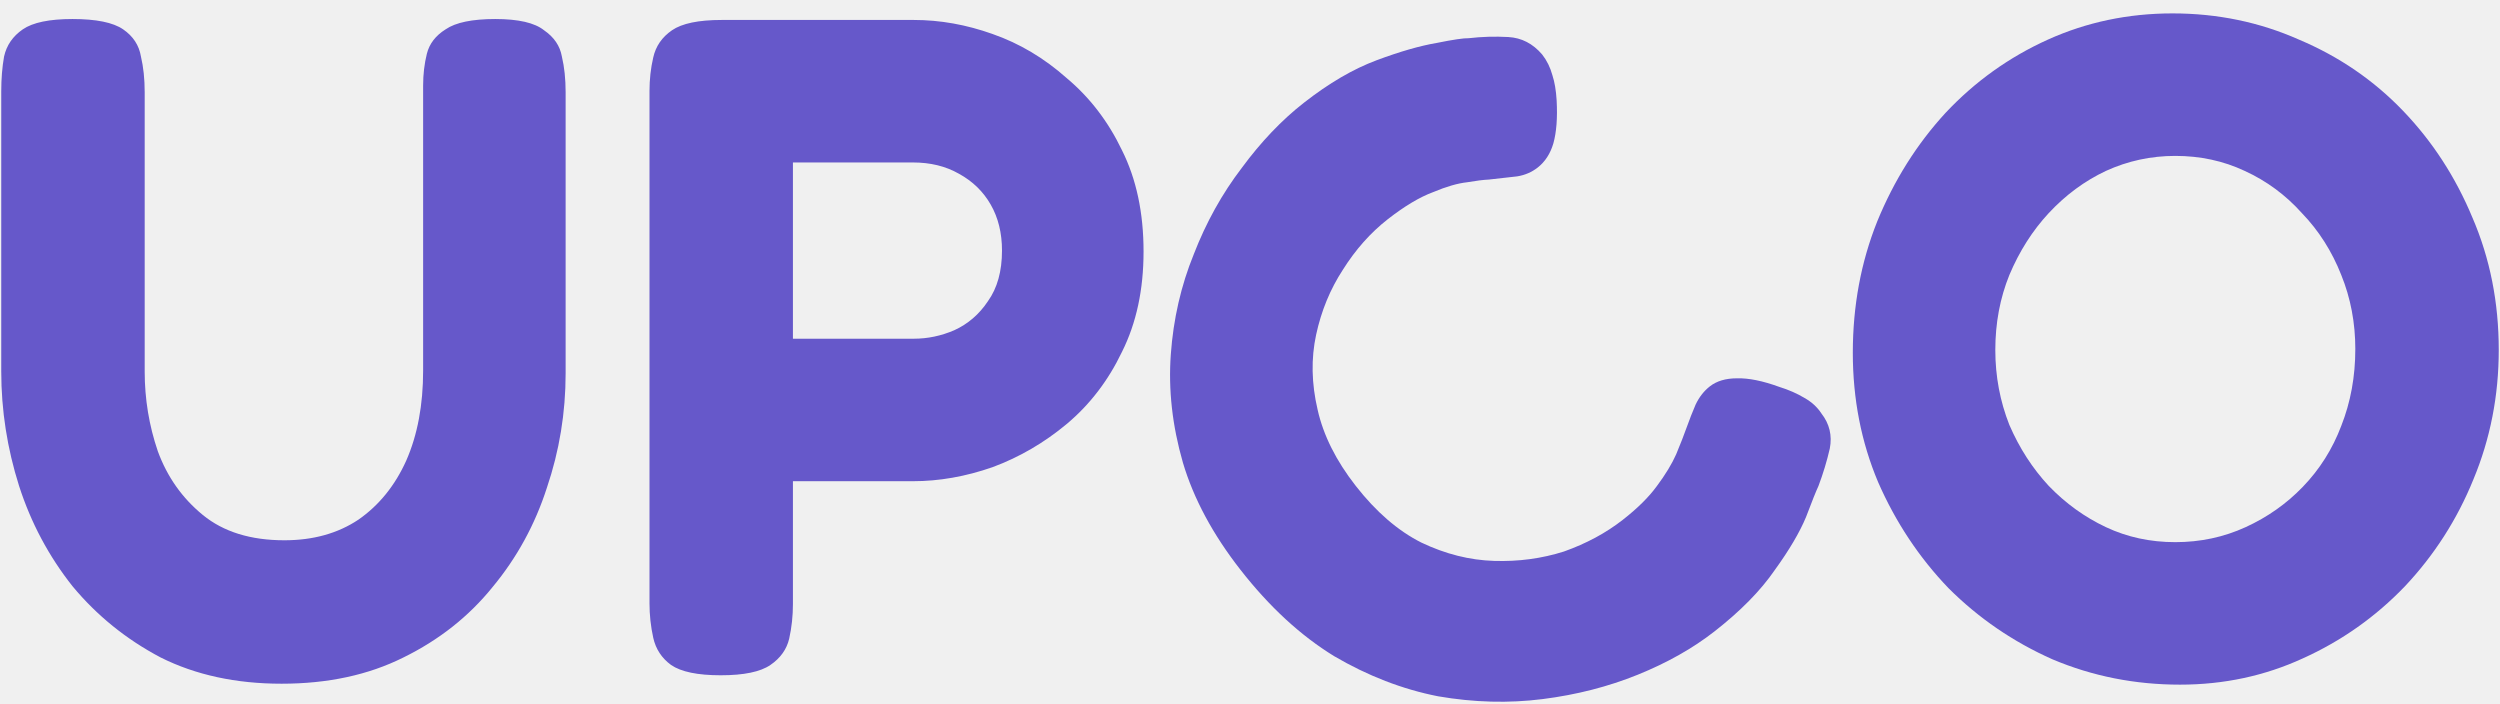
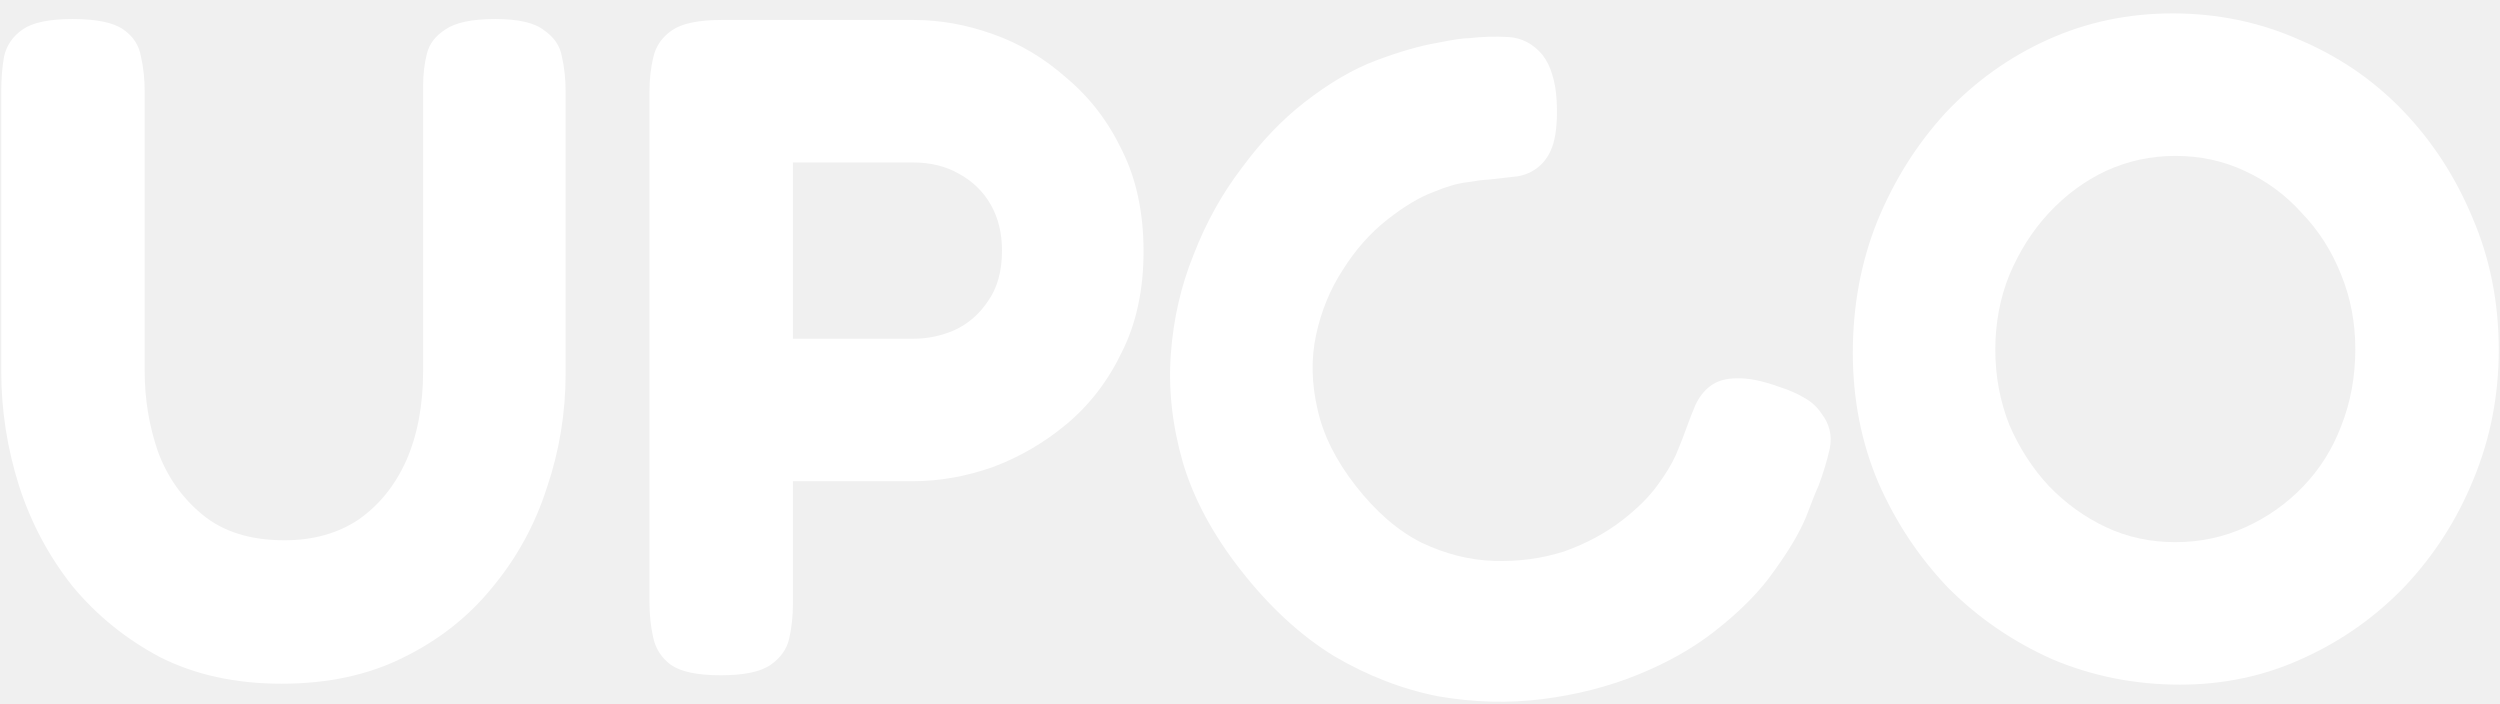
<svg xmlns="http://www.w3.org/2000/svg" width="64" height="18" viewBox="0 0 64 18" fill="none">
  <g clip-path="url(#clip0_641_326)">
-     <path d="M7.208 17.503C6.04 17.503 5.008 17.279 4.112 16.831C3.232 16.367 2.48 15.759 1.856 15.007C1.248 14.239 0.792 13.383 0.488 12.439C0.184 11.479 0.032 10.503 0.032 9.511V2.335C0.032 2.015 0.056 1.719 0.104 1.447C0.168 1.159 0.328 0.927 0.584 0.751C0.84 0.575 1.264 0.487 1.856 0.487C2.464 0.487 2.896 0.575 3.152 0.751C3.408 0.927 3.56 1.159 3.608 1.447C3.672 1.719 3.704 2.023 3.704 2.359V9.511C3.704 10.215 3.816 10.895 4.04 11.551C4.28 12.207 4.664 12.751 5.192 13.183C5.72 13.615 6.416 13.831 7.28 13.831C8.016 13.831 8.648 13.655 9.176 13.303C9.704 12.935 10.112 12.431 10.4 11.791C10.688 11.135 10.832 10.367 10.832 9.487V2.191C10.832 1.903 10.864 1.631 10.928 1.375C10.992 1.119 11.152 0.911 11.408 0.751C11.664 0.575 12.088 0.487 12.68 0.487C13.272 0.487 13.688 0.583 13.928 0.775C14.184 0.951 14.336 1.175 14.384 1.447C14.448 1.719 14.48 2.023 14.48 2.359V9.559C14.48 10.567 14.32 11.543 14 12.487C13.696 13.431 13.232 14.279 12.608 15.031C12 15.783 11.24 16.383 10.328 16.831C9.432 17.279 8.392 17.503 7.208 17.503ZM18.451 17.287C17.859 17.287 17.435 17.199 17.179 17.023C16.939 16.847 16.787 16.615 16.723 16.327C16.659 16.039 16.627 15.743 16.627 15.439V2.335C16.627 2.031 16.659 1.743 16.723 1.471C16.787 1.183 16.947 0.951 17.203 0.775C17.459 0.599 17.883 0.511 18.475 0.511H23.395C24.067 0.511 24.739 0.631 25.411 0.871C26.099 1.111 26.731 1.487 27.307 1.999C27.899 2.495 28.371 3.111 28.723 3.847C29.091 4.583 29.275 5.447 29.275 6.439C29.275 7.415 29.091 8.271 28.723 9.007C28.371 9.743 27.899 10.359 27.307 10.855C26.731 11.335 26.099 11.703 25.411 11.959C24.723 12.199 24.043 12.319 23.371 12.319H20.299V15.463C20.299 15.767 20.267 16.063 20.203 16.351C20.139 16.623 19.979 16.847 19.723 17.023C19.467 17.199 19.043 17.287 18.451 17.287ZM20.299 8.671H23.395C23.747 8.671 24.091 8.599 24.427 8.455C24.779 8.295 25.067 8.047 25.291 7.711C25.531 7.375 25.651 6.943 25.651 6.415C25.651 5.967 25.555 5.575 25.363 5.239C25.171 4.903 24.899 4.639 24.547 4.447C24.211 4.255 23.819 4.159 23.371 4.159H20.299V8.671Z" fill="#6658CA" />
-     <path d="M43.891 16.164C43.337 16.597 42.681 16.967 41.926 17.273C41.17 17.579 40.358 17.787 39.489 17.897C38.621 18.007 37.729 17.983 36.814 17.825C35.901 17.645 35.014 17.302 34.153 16.797C33.294 16.27 32.496 15.534 31.757 14.588C31.048 13.681 30.556 12.765 30.282 11.842C30.01 10.897 29.907 9.973 29.973 9.069C30.038 8.165 30.234 7.311 30.561 6.508C30.877 5.692 31.287 4.956 31.789 4.299C32.282 3.63 32.812 3.074 33.379 2.631C34.022 2.128 34.642 1.766 35.24 1.543C35.837 1.32 36.351 1.172 36.782 1.099C37.202 1.014 37.475 0.974 37.6 0.978C37.935 0.939 38.273 0.929 38.613 0.948C38.952 0.967 39.242 1.116 39.481 1.397C39.599 1.548 39.686 1.724 39.741 1.924C39.799 2.102 39.835 2.318 39.85 2.57C39.874 3.018 39.846 3.385 39.766 3.671C39.688 3.935 39.554 4.141 39.365 4.289C39.214 4.407 39.039 4.483 38.841 4.515C38.656 4.538 38.413 4.565 38.113 4.597C37.976 4.603 37.791 4.626 37.558 4.666C37.315 4.693 37.025 4.777 36.689 4.918C36.343 5.046 35.955 5.278 35.526 5.613C35.085 5.958 34.702 6.389 34.376 6.908C34.053 7.404 33.825 7.957 33.693 8.568C33.561 9.179 33.574 9.819 33.731 10.488C33.878 11.144 34.203 11.794 34.706 12.437C35.228 13.105 35.789 13.59 36.391 13.892C37.005 14.184 37.624 14.34 38.248 14.359C38.873 14.379 39.47 14.299 40.039 14.118C40.611 13.914 41.111 13.645 41.54 13.31C41.918 13.015 42.21 12.726 42.416 12.443C42.634 12.151 42.799 11.88 42.909 11.632C43.022 11.361 43.113 11.127 43.183 10.93C43.253 10.734 43.328 10.543 43.407 10.359C43.499 10.165 43.621 10.009 43.772 9.891C43.949 9.753 44.18 9.685 44.464 9.685C44.762 9.676 45.123 9.749 45.549 9.904C45.791 9.979 46.007 10.074 46.198 10.189C46.379 10.291 46.523 10.423 46.628 10.584C46.835 10.849 46.907 11.148 46.843 11.482C46.769 11.804 46.673 12.122 46.554 12.438C46.493 12.568 46.386 12.834 46.234 13.237C46.072 13.627 45.806 14.079 45.435 14.592C45.074 15.118 44.559 15.642 43.891 16.164Z" fill="#6658CA" />
-     <path d="M55.808 17.527C54.656 17.527 53.568 17.311 52.544 16.879C51.536 16.431 50.648 15.823 49.88 15.055C49.128 14.271 48.528 13.367 48.08 12.343C47.648 11.319 47.432 10.215 47.432 9.031C47.432 7.831 47.64 6.711 48.056 5.671C48.488 4.615 49.072 3.687 49.808 2.887C50.56 2.087 51.432 1.463 52.424 1.015C53.416 0.567 54.48 0.343 55.616 0.343C56.768 0.343 57.848 0.567 58.856 1.015C59.88 1.447 60.768 2.055 61.52 2.839C62.272 3.623 62.864 4.535 63.296 5.575C63.744 6.615 63.968 7.743 63.968 8.959C63.968 10.127 63.752 11.231 63.32 12.271C62.904 13.295 62.32 14.207 61.568 15.007C60.816 15.791 59.944 16.407 58.952 16.855C57.976 17.303 56.928 17.527 55.808 17.527ZM55.688 13.879C56.328 13.879 56.928 13.751 57.488 13.495C58.048 13.239 58.536 12.895 58.952 12.463C59.384 12.015 59.712 11.495 59.936 10.903C60.176 10.295 60.296 9.639 60.296 8.935C60.296 8.263 60.176 7.631 59.936 7.039C59.696 6.431 59.36 5.903 58.928 5.455C58.512 4.991 58.024 4.631 57.464 4.375C56.92 4.119 56.328 3.991 55.688 3.991C55.064 3.991 54.472 4.119 53.912 4.375C53.368 4.631 52.88 4.991 52.448 5.455C52.032 5.903 51.696 6.431 51.44 7.039C51.2 7.631 51.08 8.271 51.08 8.959C51.08 9.631 51.2 10.271 51.44 10.879C51.696 11.471 52.032 11.991 52.448 12.439C52.88 12.887 53.368 13.239 53.912 13.495C54.456 13.751 55.048 13.879 55.688 13.879Z" fill="#6658CA" />
+     <path d="M7.208 17.503C6.04 17.503 5.008 17.279 4.112 16.831C3.232 16.367 2.48 15.759 1.856 15.007C1.248 14.239 0.792 13.383 0.488 12.439C0.184 11.479 0.032 10.503 0.032 9.511V2.335C0.032 2.015 0.056 1.719 0.104 1.447C0.168 1.159 0.328 0.927 0.584 0.751C0.84 0.575 1.264 0.487 1.856 0.487C2.464 0.487 2.896 0.575 3.152 0.751C3.408 0.927 3.56 1.159 3.608 1.447C3.672 1.719 3.704 2.023 3.704 2.359V9.511C3.704 10.215 3.816 10.895 4.04 11.551C4.28 12.207 4.664 12.751 5.192 13.183C5.72 13.615 6.416 13.831 7.28 13.831C8.016 13.831 8.648 13.655 9.176 13.303C9.704 12.935 10.112 12.431 10.4 11.791C10.688 11.135 10.832 10.367 10.832 9.487V2.191C10.832 1.903 10.864 1.631 10.928 1.375C10.992 1.119 11.152 0.911 11.408 0.751C11.664 0.575 12.088 0.487 12.68 0.487C13.272 0.487 13.688 0.583 13.928 0.775C14.184 0.951 14.336 1.175 14.384 1.447C14.448 1.719 14.48 2.023 14.48 2.359V9.559C14.48 10.567 14.32 11.543 14 12.487C13.696 13.431 13.232 14.279 12.608 15.031C12 15.783 11.24 16.383 10.328 16.831C9.432 17.279 8.392 17.503 7.208 17.503ZM18.451 17.287C17.859 17.287 17.435 17.199 17.179 17.023C16.939 16.847 16.787 16.615 16.723 16.327C16.659 16.039 16.627 15.743 16.627 15.439V2.335C16.627 2.031 16.659 1.743 16.723 1.471C16.787 1.183 16.947 0.951 17.203 0.775C17.459 0.599 17.883 0.511 18.475 0.511H23.395C24.067 0.511 24.739 0.631 25.411 0.871C26.099 1.111 26.731 1.487 27.307 1.999C27.899 2.495 28.371 3.111 28.723 3.847C29.091 4.583 29.275 5.447 29.275 6.439C29.275 7.415 29.091 8.271 28.723 9.007C28.371 9.743 27.899 10.359 27.307 10.855C26.731 11.335 26.099 11.703 25.411 11.959C24.723 12.199 24.043 12.319 23.371 12.319H20.299V15.463C20.299 15.767 20.267 16.063 20.203 16.351C20.139 16.623 19.979 16.847 19.723 17.023C19.467 17.199 19.043 17.287 18.451 17.287ZM20.299 8.671H23.395C23.747 8.671 24.091 8.599 24.427 8.455C24.779 8.295 25.067 8.047 25.291 7.711C25.531 7.375 25.651 6.943 25.651 6.415C25.651 5.967 25.555 5.575 25.363 5.239C25.171 4.903 24.899 4.639 24.547 4.447C24.211 4.255 23.819 4.159 23.371 4.159H20.299V8.671Z" fill="#fff" />
+     <path d="M43.891 16.164C43.337 16.597 42.681 16.967 41.926 17.273C41.17 17.579 40.358 17.787 39.489 17.897C38.621 18.007 37.729 17.983 36.814 17.825C35.901 17.645 35.014 17.302 34.153 16.797C33.294 16.27 32.496 15.534 31.757 14.588C31.048 13.681 30.556 12.765 30.282 11.842C30.01 10.897 29.907 9.973 29.973 9.069C30.038 8.165 30.234 7.311 30.561 6.508C30.877 5.692 31.287 4.956 31.789 4.299C32.282 3.63 32.812 3.074 33.379 2.631C34.022 2.128 34.642 1.766 35.24 1.543C35.837 1.32 36.351 1.172 36.782 1.099C37.202 1.014 37.475 0.974 37.6 0.978C37.935 0.939 38.273 0.929 38.613 0.948C38.952 0.967 39.242 1.116 39.481 1.397C39.599 1.548 39.686 1.724 39.741 1.924C39.799 2.102 39.835 2.318 39.85 2.57C39.874 3.018 39.846 3.385 39.766 3.671C39.688 3.935 39.554 4.141 39.365 4.289C39.214 4.407 39.039 4.483 38.841 4.515C38.656 4.538 38.413 4.565 38.113 4.597C37.976 4.603 37.791 4.626 37.558 4.666C37.315 4.693 37.025 4.777 36.689 4.918C36.343 5.046 35.955 5.278 35.526 5.613C35.085 5.958 34.702 6.389 34.376 6.908C34.053 7.404 33.825 7.957 33.693 8.568C33.561 9.179 33.574 9.819 33.731 10.488C33.878 11.144 34.203 11.794 34.706 12.437C35.228 13.105 35.789 13.59 36.391 13.892C37.005 14.184 37.624 14.34 38.248 14.359C38.873 14.379 39.47 14.299 40.039 14.118C40.611 13.914 41.111 13.645 41.54 13.31C41.918 13.015 42.21 12.726 42.416 12.443C42.634 12.151 42.799 11.88 42.909 11.632C43.022 11.361 43.113 11.127 43.183 10.93C43.253 10.734 43.328 10.543 43.407 10.359C43.499 10.165 43.621 10.009 43.772 9.891C43.949 9.753 44.18 9.685 44.464 9.685C44.762 9.676 45.123 9.749 45.549 9.904C45.791 9.979 46.007 10.074 46.198 10.189C46.379 10.291 46.523 10.423 46.628 10.584C46.835 10.849 46.907 11.148 46.843 11.482C46.769 11.804 46.673 12.122 46.554 12.438C46.493 12.568 46.386 12.834 46.234 13.237C46.072 13.627 45.806 14.079 45.435 14.592C45.074 15.118 44.559 15.642 43.891 16.164Z" fill="#fff" />
+     <path d="M55.808 17.527C54.656 17.527 53.568 17.311 52.544 16.879C51.536 16.431 50.648 15.823 49.88 15.055C49.128 14.271 48.528 13.367 48.08 12.343C47.648 11.319 47.432 10.215 47.432 9.031C47.432 7.831 47.64 6.711 48.056 5.671C48.488 4.615 49.072 3.687 49.808 2.887C50.56 2.087 51.432 1.463 52.424 1.015C53.416 0.567 54.48 0.343 55.616 0.343C56.768 0.343 57.848 0.567 58.856 1.015C59.88 1.447 60.768 2.055 61.52 2.839C62.272 3.623 62.864 4.535 63.296 5.575C63.744 6.615 63.968 7.743 63.968 8.959C63.968 10.127 63.752 11.231 63.32 12.271C62.904 13.295 62.32 14.207 61.568 15.007C60.816 15.791 59.944 16.407 58.952 16.855C57.976 17.303 56.928 17.527 55.808 17.527ZM55.688 13.879C56.328 13.879 56.928 13.751 57.488 13.495C58.048 13.239 58.536 12.895 58.952 12.463C59.384 12.015 59.712 11.495 59.936 10.903C60.176 10.295 60.296 9.639 60.296 8.935C60.296 8.263 60.176 7.631 59.936 7.039C59.696 6.431 59.36 5.903 58.928 5.455C58.512 4.991 58.024 4.631 57.464 4.375C56.92 4.119 56.328 3.991 55.688 3.991C55.064 3.991 54.472 4.119 53.912 4.375C53.368 4.631 52.88 4.991 52.448 5.455C52.032 5.903 51.696 6.431 51.44 7.039C51.2 7.631 51.08 8.271 51.08 8.959C51.08 9.631 51.2 10.271 51.44 10.879C51.696 11.471 52.032 11.991 52.448 12.439C52.88 12.887 53.368 13.239 53.912 13.495C54.456 13.751 55.048 13.879 55.688 13.879Z" fill="#fff" />
  </g>
  <defs>
    <clipPath id="clip0_641_326">
      <rect width="64" height="18" fill="white" />
    </clipPath>
  </defs>
</svg>
